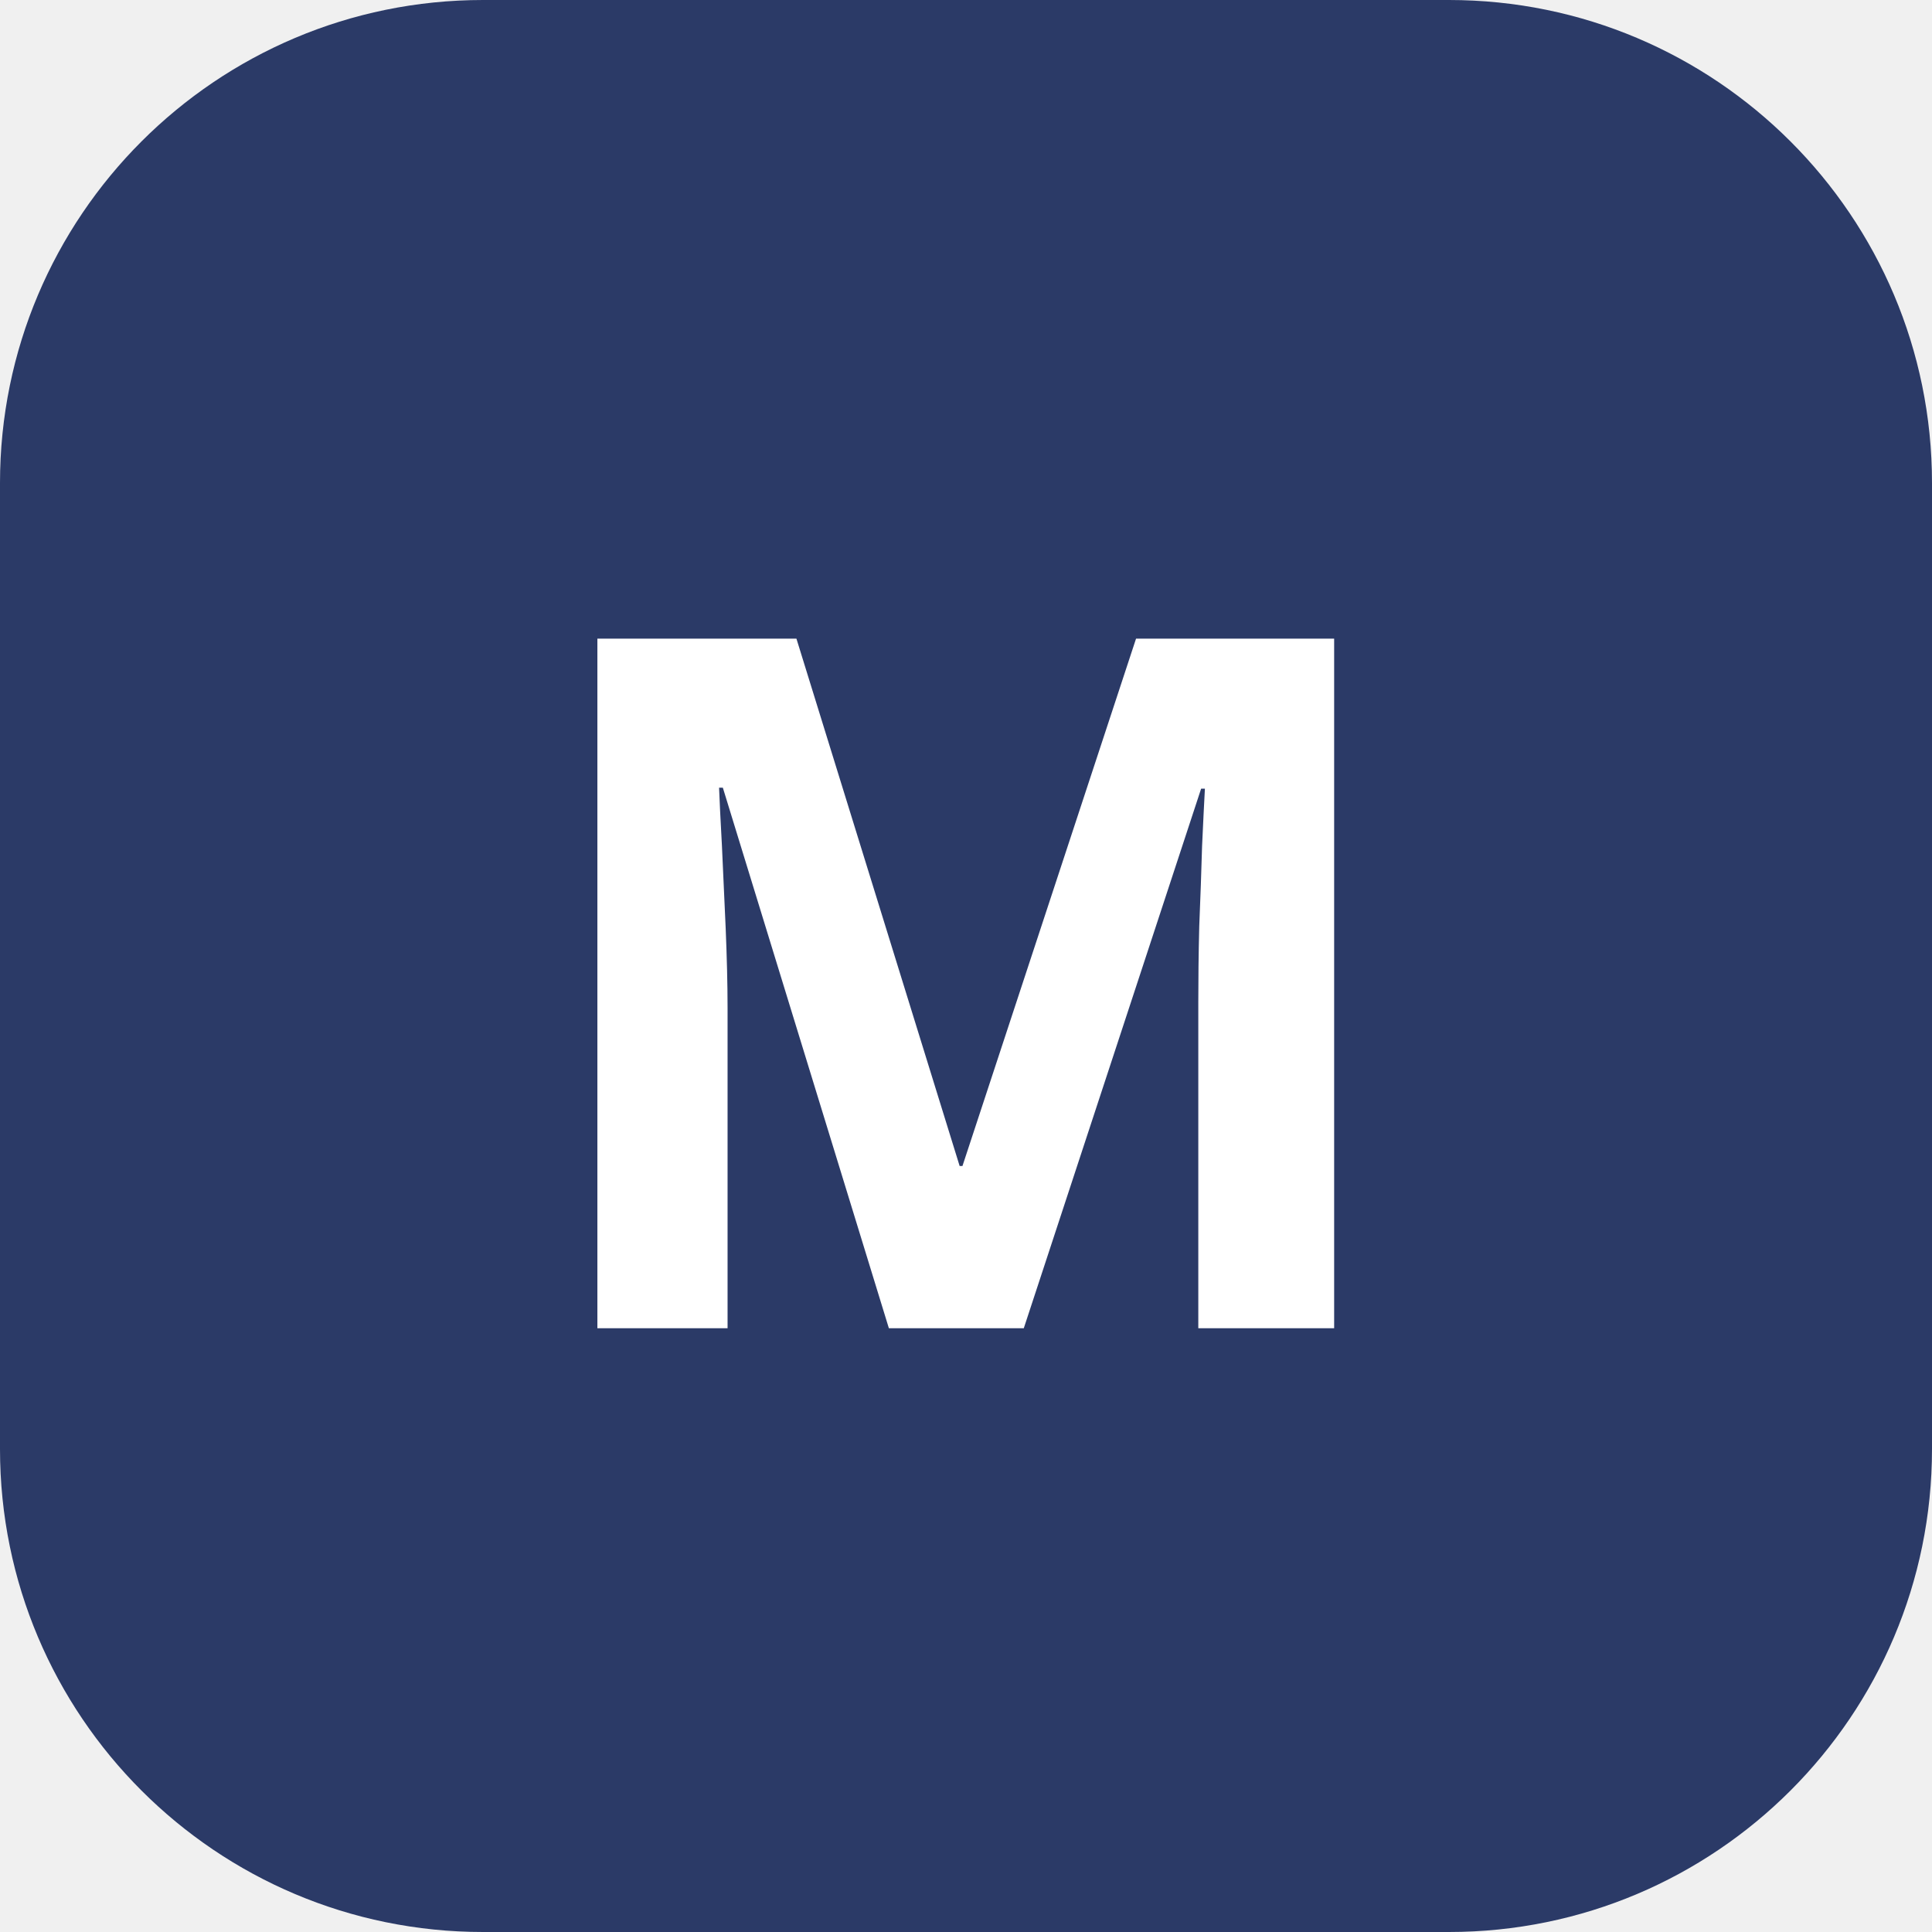
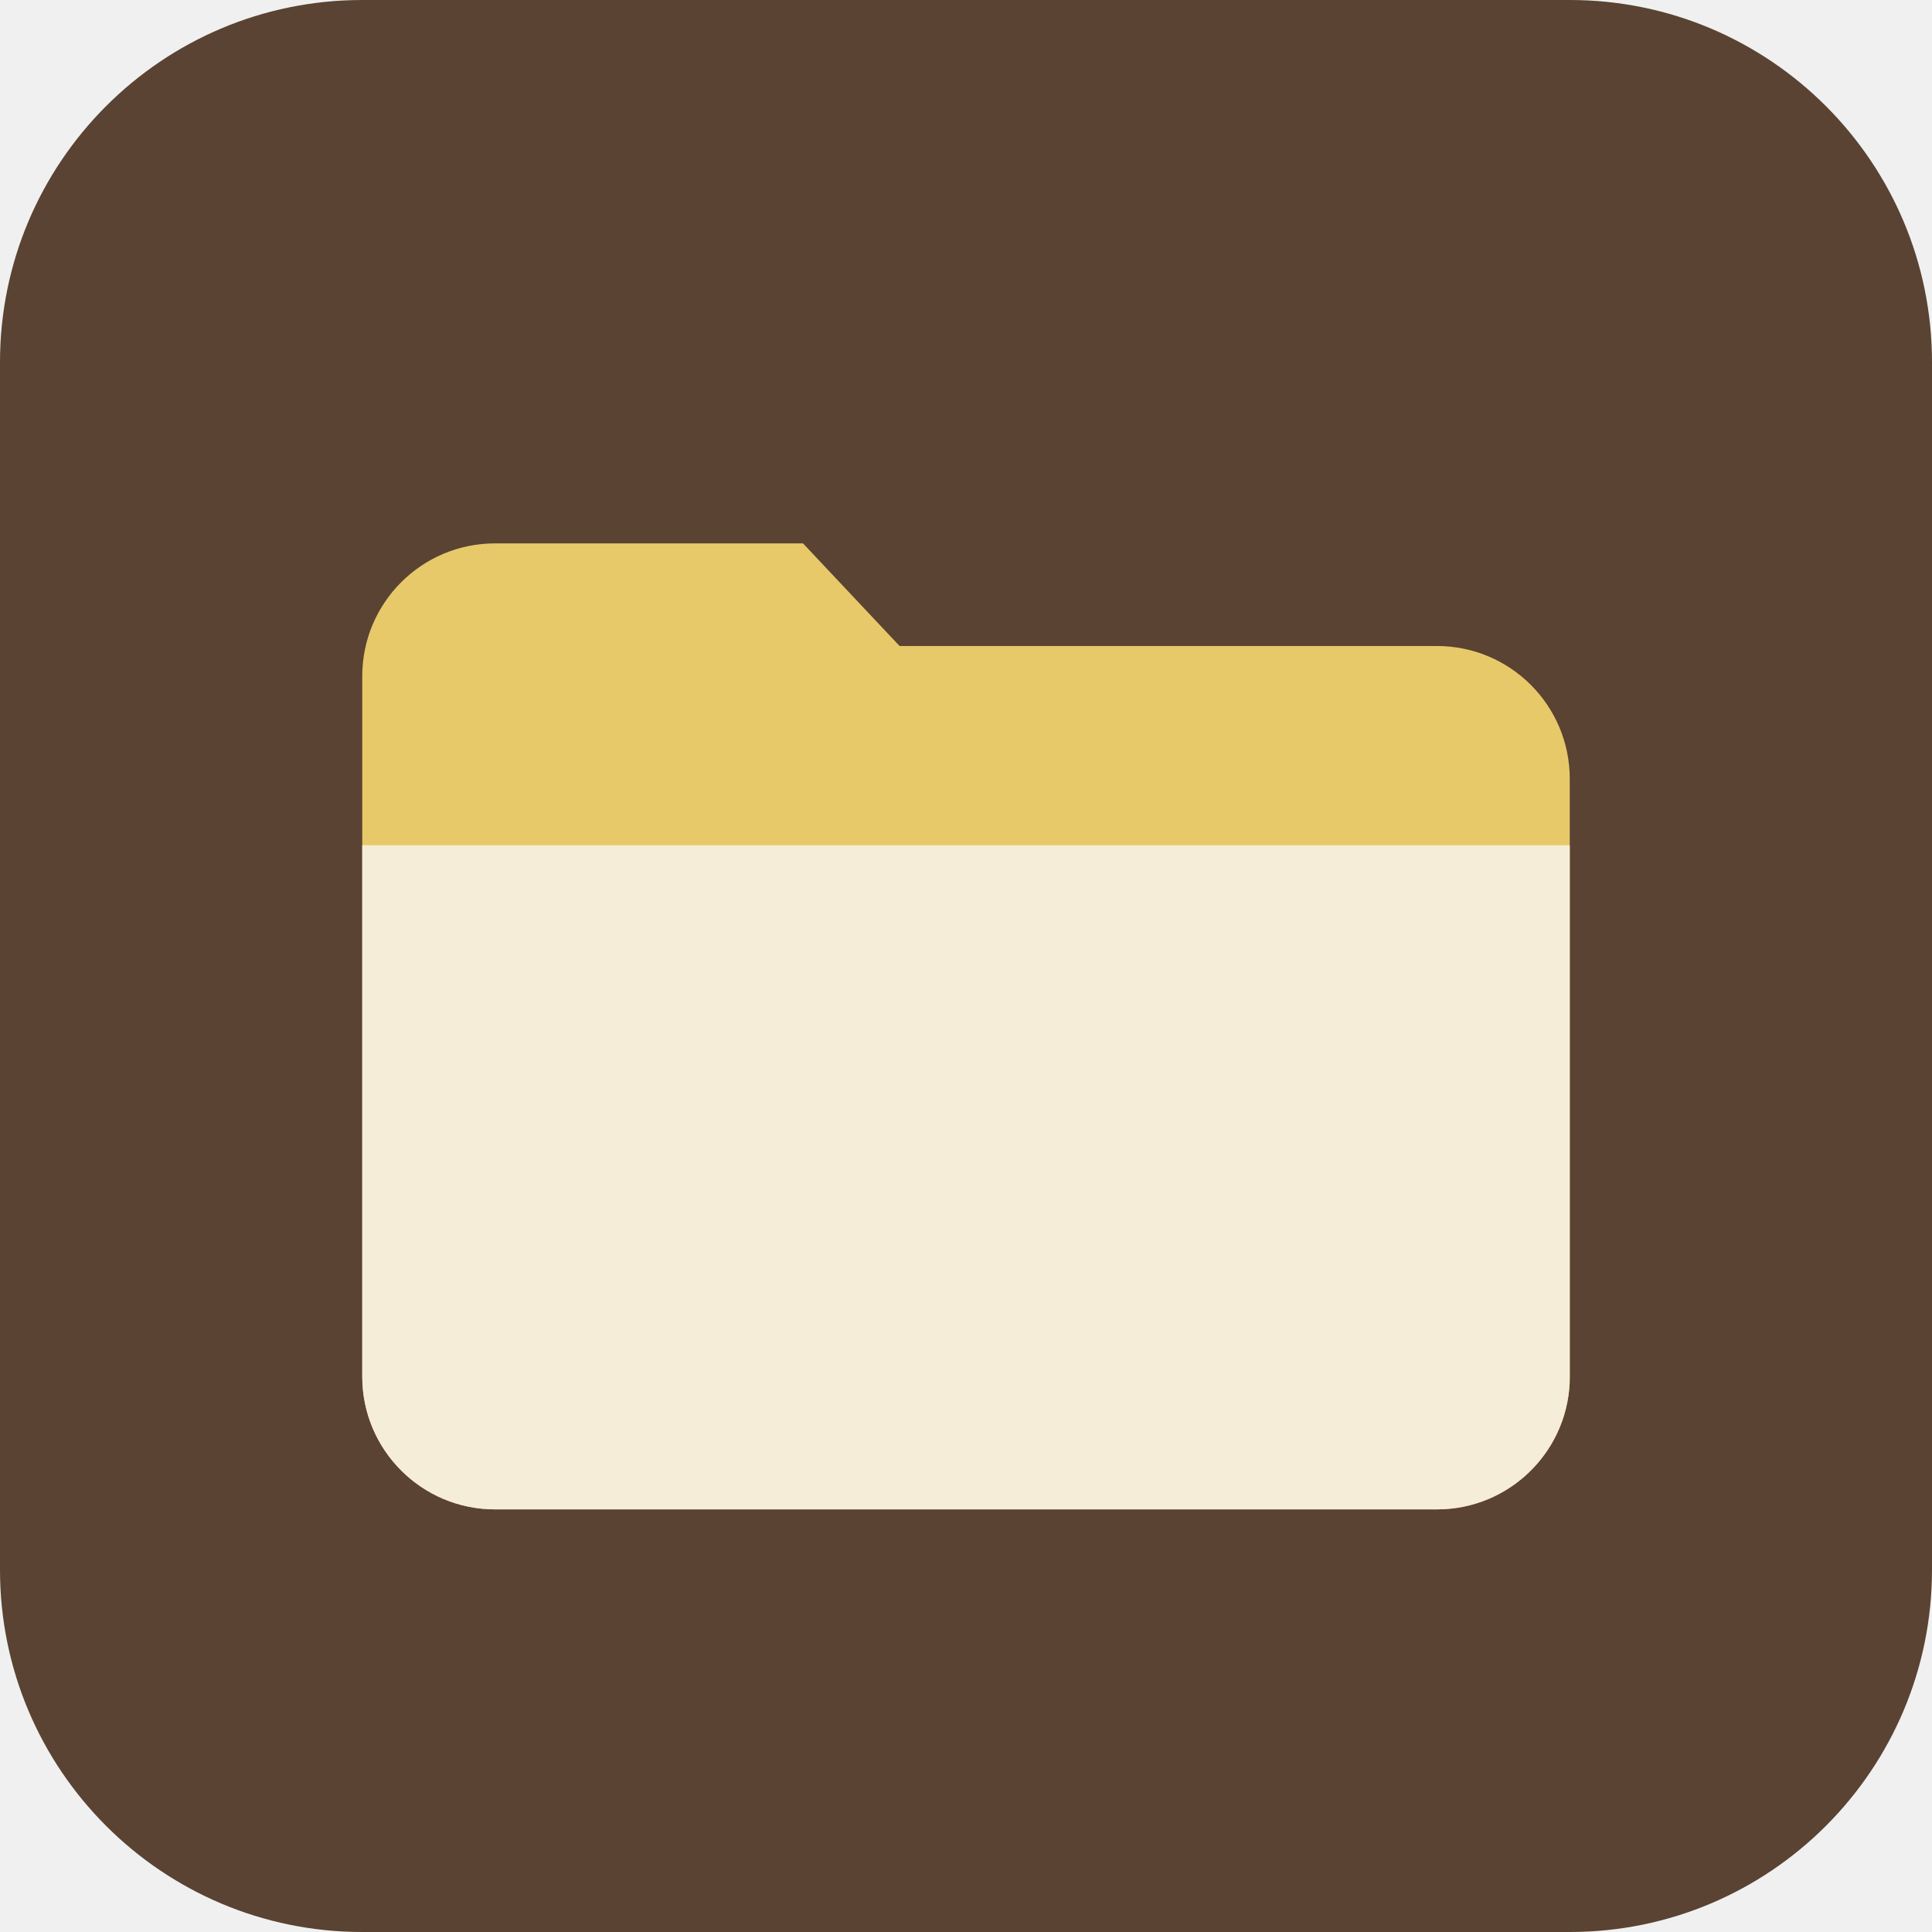
<svg xmlns="http://www.w3.org/2000/svg" viewBox="0 0 32 32">
-   <rect width="32" height="32" rx="8" fill="#2B3A67" />
-   <text x="16" y="22" text-anchor="middle" font-family="ui-sans-serif, system-ui" font-size="16" font-weight="700" fill="#fff">M</text>
+   <rect width="32" height="32" rx="6" fill="#5a4332" />
+   <path d="M6 11.2A2.2 2.2 0 0 1 8.2 9h5.1l1.6 1.7h8.9A2.2 2.2 0 0 1 26 12.9v10A2.2 2.2 0 0 1 23.8 25H8.2A2.2 2.2 0 0 1 6 22.8v-11.6Z" fill="#e8c96a" />
+   <path d="M6 14h20v8.8A2.2 2.2 0 0 1 23.8 25H8.2A2.2 2.2 0 0 1 6 22.8V14Z" fill="#f6edd8" />
</svg>
